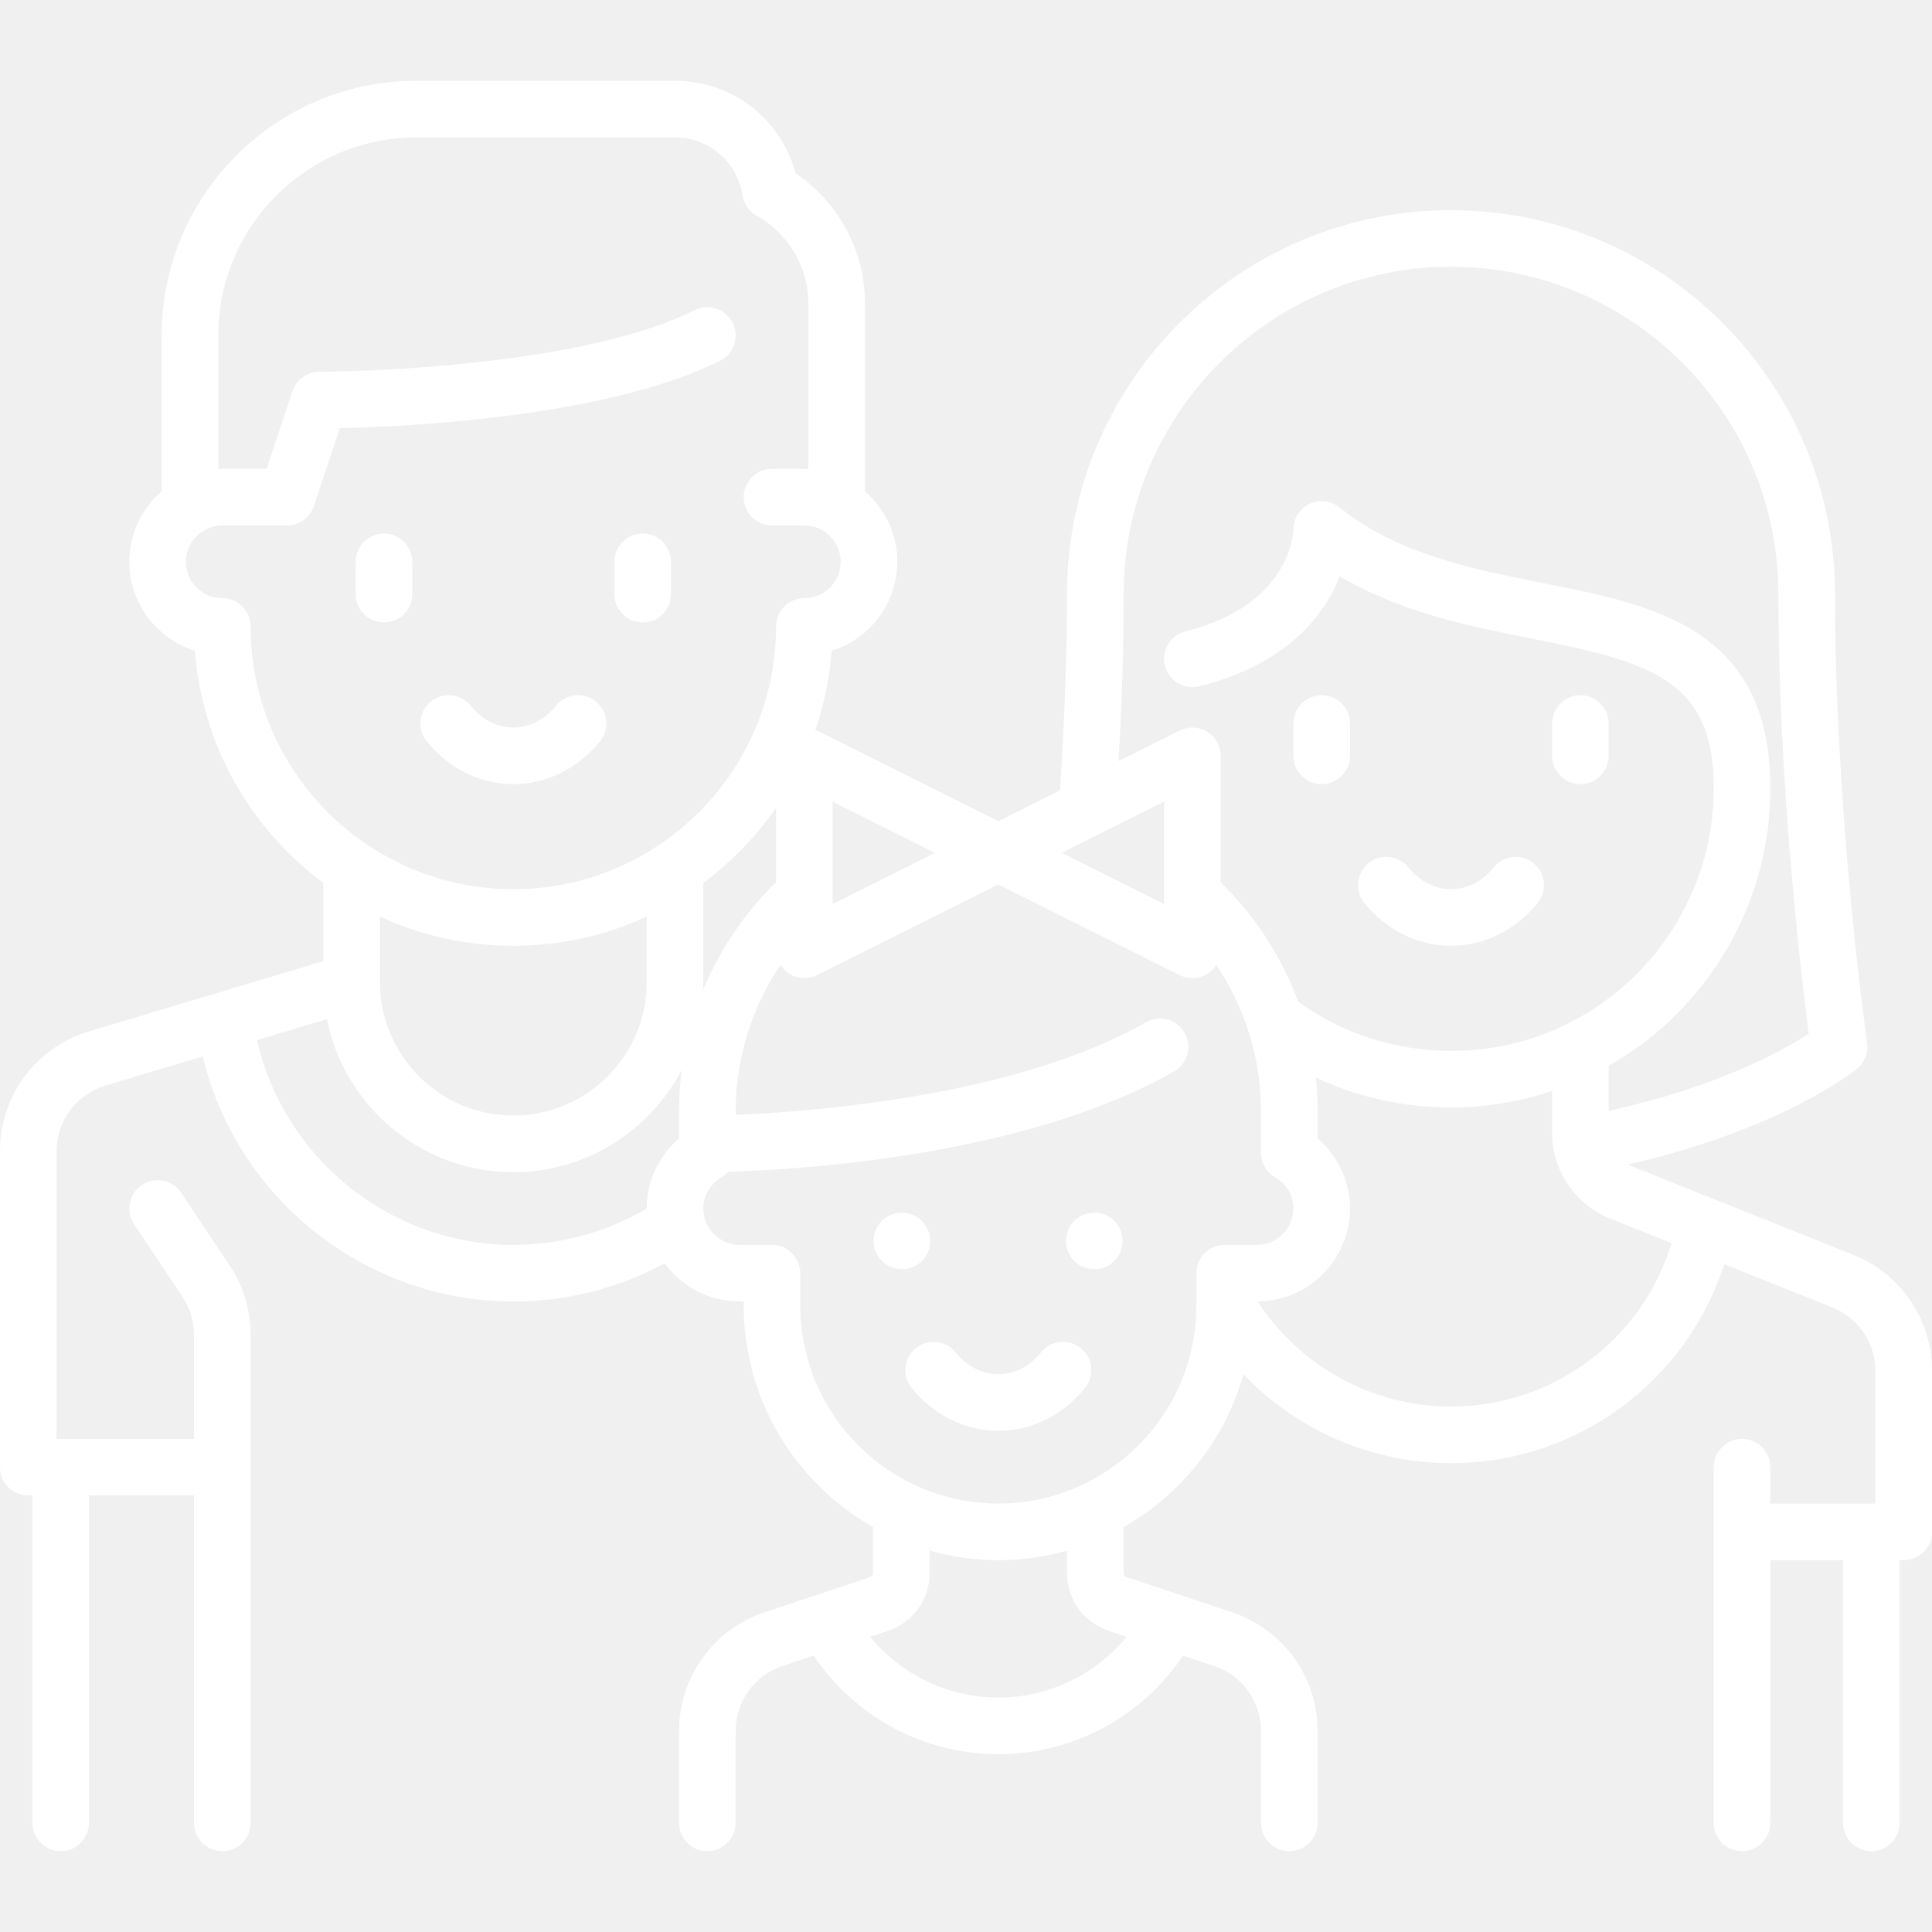
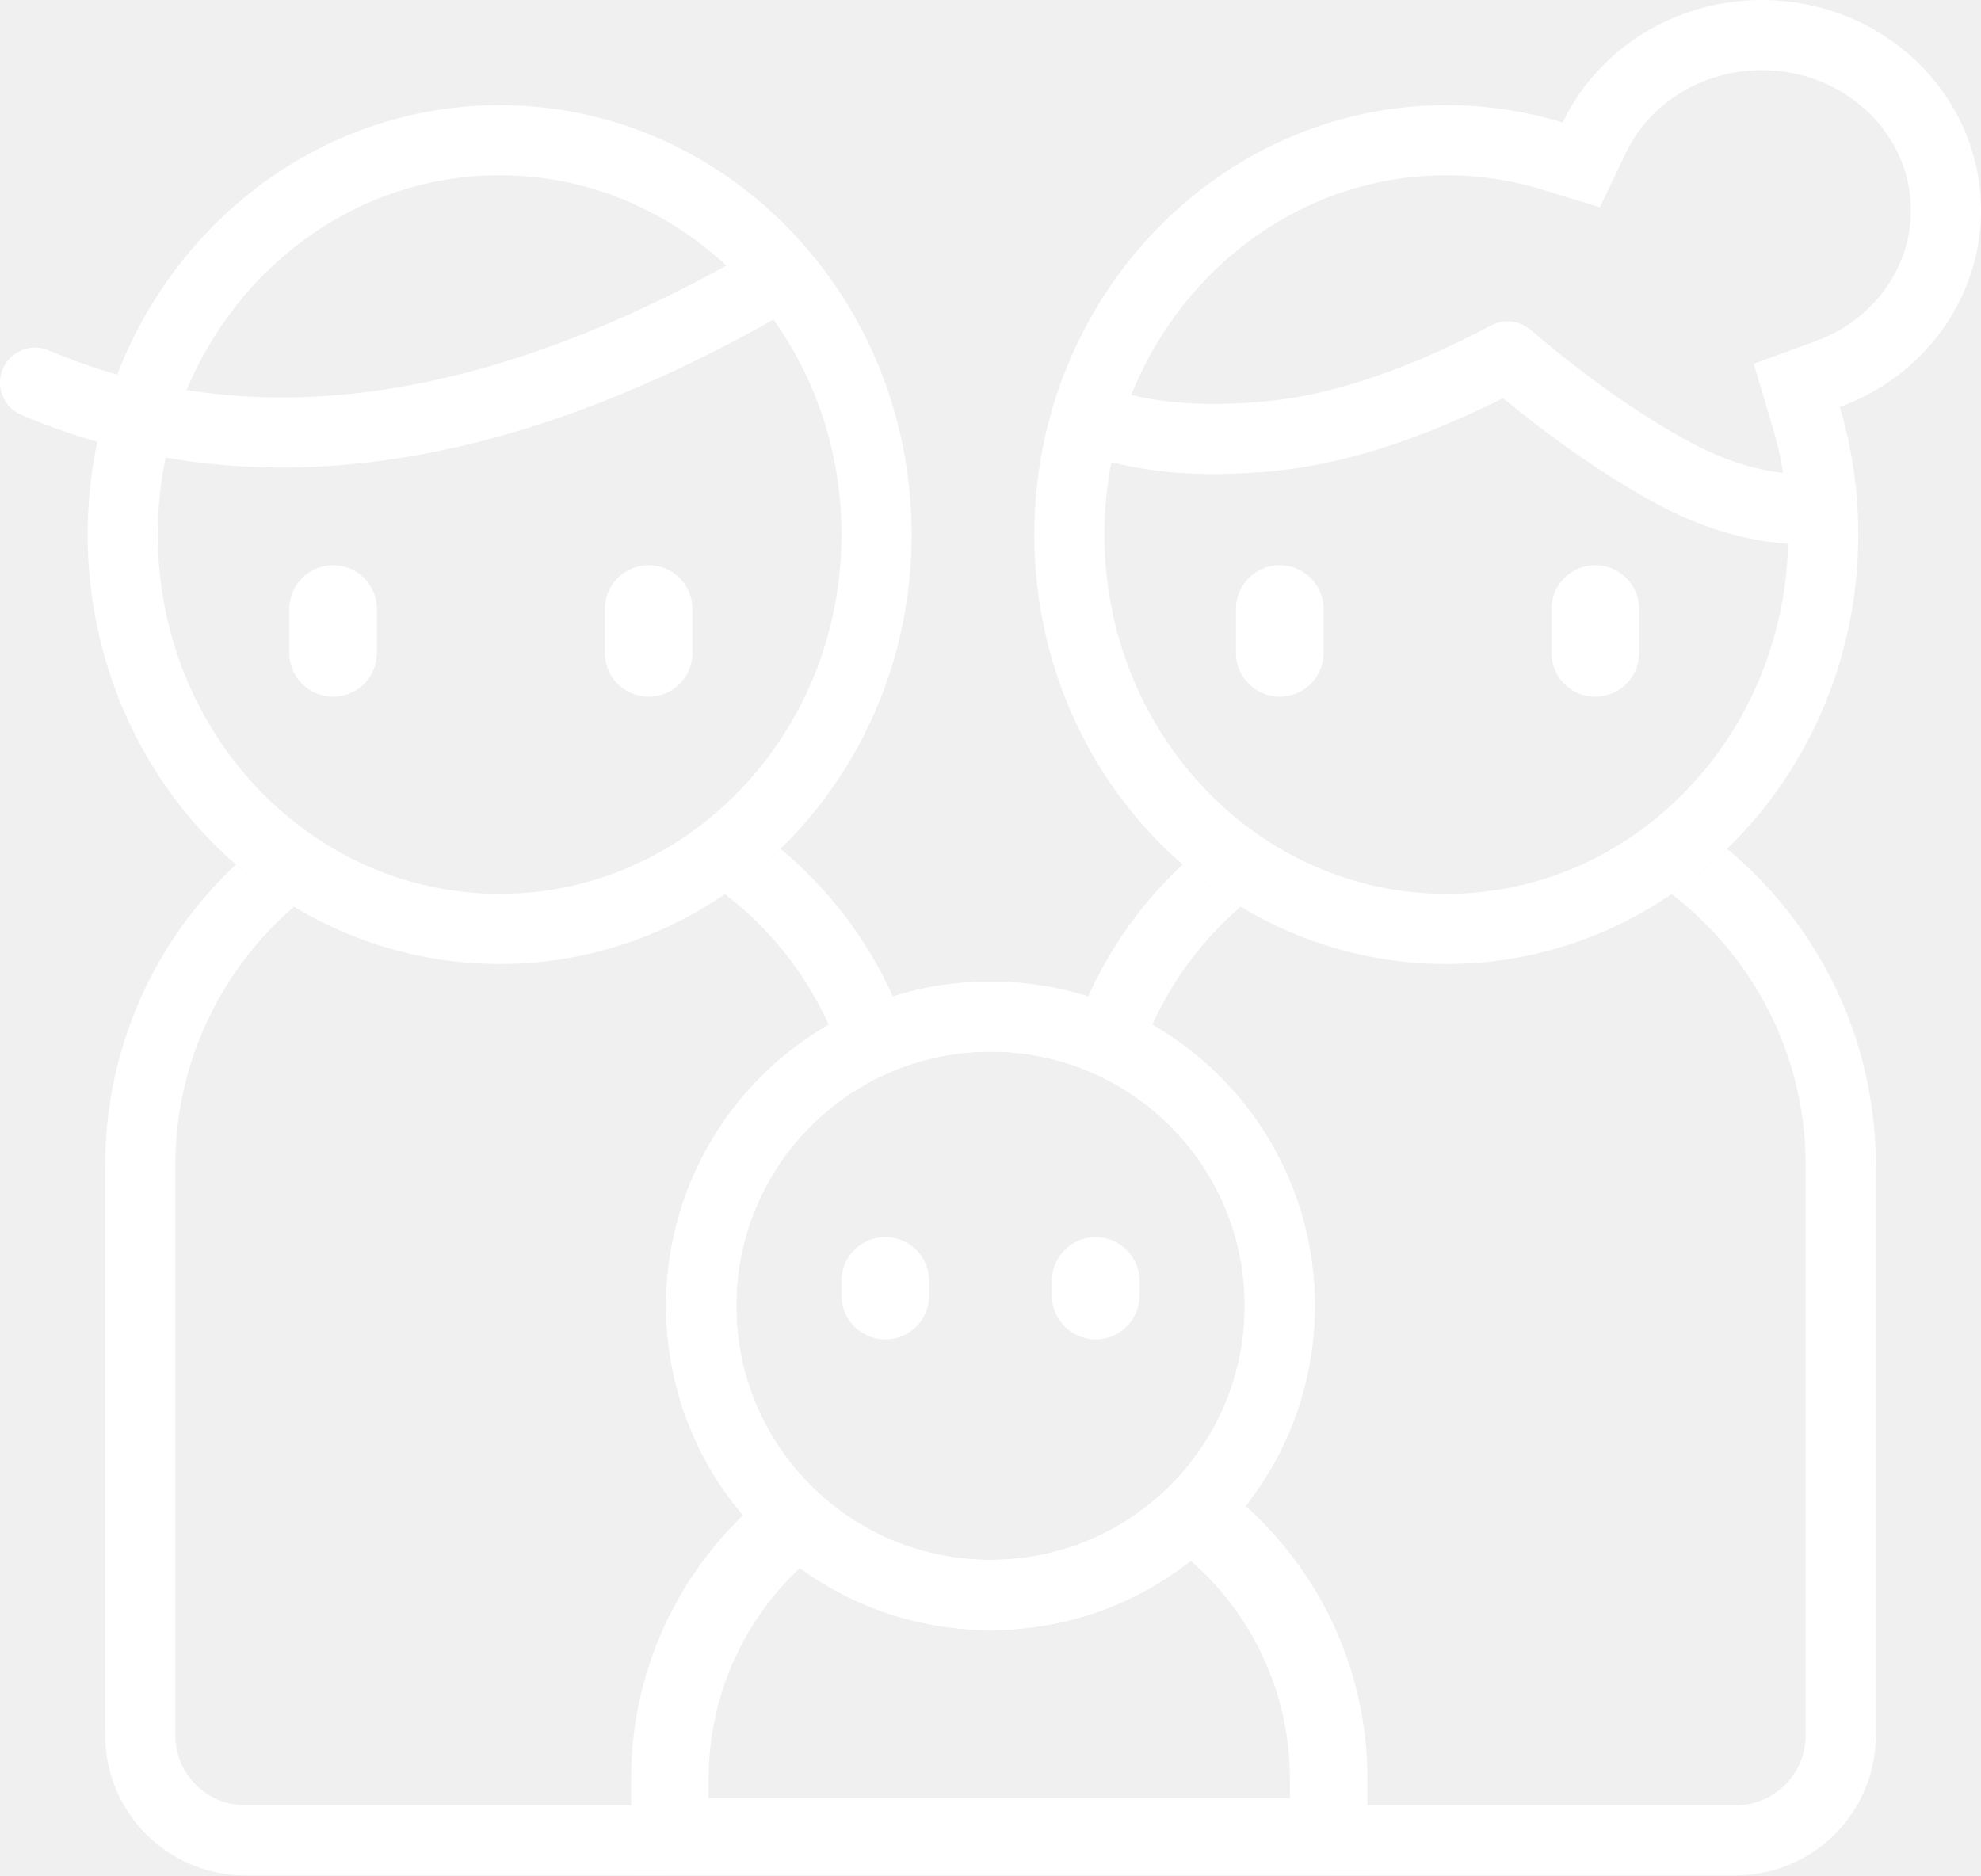
- <svg xmlns="http://www.w3.org/2000/svg" version="1.1" id="Layer_1" x="0px" y="0px" viewBox="0 0 511.997 511.997" style="enable-background:new 0 0 511.997 511.997;" xml:space="preserve" width="512px" height="512px">
-   <g>
-     <g>
-       <g>
-         <path d="M157.897,185.906c-3.217-2.609-7.939-2.117-10.549,1.101c-3.03,3.736-7.047,5.793-11.313,5.793    c-4.266,0-8.283-2.058-11.313-5.793c-2.609-3.217-7.333-3.709-10.549-1.101c-3.217,2.609-3.71,7.332-1.101,10.549    c5.847,7.21,14.217,11.345,22.963,11.345c8.746,0,17.115-4.135,22.963-11.345C161.607,193.238,161.114,188.515,157.897,185.906z" data-original="#000000" class="active-path" data-old_color="#000000" fill="#FFFFFF" />
-       </g>
-     </g>
-     <g>
-       <g>
-         <path d="M101.759,141.386c-4.142,0-7.5,3.358-7.5,7.5v8.569c0,4.142,3.358,7.5,7.5,7.5c4.142,0,7.5-3.358,7.5-7.5v-8.569    C109.259,144.744,105.901,141.386,101.759,141.386z" data-original="#000000" class="active-path" data-old_color="#000000" fill="#FFFFFF" />
-       </g>
-     </g>
-     <g>
-       <g>
-         <path d="M170.311,141.386c-4.142,0-7.5,3.358-7.5,7.5v8.569c0,4.142,3.357,7.5,7.5,7.5c4.142,0,7.5-3.358,7.5-7.5v-8.569    C177.811,144.744,174.453,141.386,170.311,141.386z" data-original="#000000" class="active-path" data-old_color="#000000" fill="#FFFFFF" />
-       </g>
-     </g>
-     <g>
-       <g>
-         <path d="M406.397,228.75c-3.217-2.609-7.94-2.117-10.549,1.101c-3.03,3.735-7.048,5.793-11.313,5.793    c-4.266,0-8.283-2.058-11.313-5.793c-2.608-3.217-7.332-3.71-10.549-1.101c-3.217,2.609-3.709,7.332-1.1,10.549    c5.846,7.211,14.216,11.345,22.962,11.345c8.746,0,17.115-4.135,22.962-11.345C410.106,236.082,409.614,231.359,406.397,228.75z" data-original="#000000" class="active-path" data-old_color="#000000" fill="#FFFFFF" />
-       </g>
-     </g>
-     <g>
-       <g>
-         <path d="M350.259,184.231c-4.142,0-7.5,3.358-7.5,7.5v8.569c0,4.142,3.358,7.5,7.5,7.5c4.142,0,7.5-3.358,7.5-7.5v-8.569    C357.759,187.589,354.401,184.231,350.259,184.231z" data-original="#000000" class="active-path" data-old_color="#000000" fill="#FFFFFF" />
-       </g>
-     </g>
-     <g>
-       <g>
-         <path d="M418.811,184.231c-4.142,0-7.5,3.358-7.5,7.5v8.569c0,4.142,3.357,7.5,7.5,7.5c4.142,0,7.5-3.358,7.5-7.5v-8.569    C426.311,187.589,422.953,184.231,418.811,184.231z" data-original="#000000" class="active-path" data-old_color="#000000" fill="#FFFFFF" />
-       </g>
-     </g>
-     <g>
-       <g>
-         <path d="M491.126,332.545l-58.757-23.503c-0.318-0.127-0.612-0.289-0.91-0.445c40.583-9.234,59.803-24.676,60.656-25.375    c2.029-1.663,3.042-4.265,2.671-6.862c-0.085-0.594-8.494-60.135-8.494-118.904c0-56.11-45.649-101.759-101.759-101.759    c-56.11,0-101.758,45.648-101.758,101.759c0,15.374-0.698,34.178-1.834,51.979l-16.373,8.187l-48.06-24.029    c-0.138-0.069-0.283-0.119-0.424-0.179c2.286-6.663,3.781-13.689,4.33-20.98c10.053-3.106,17.378-12.487,17.378-23.547    c0-7.449-3.328-14.131-8.569-18.653v-49.9c0-13.785-6.965-26.683-18.387-34.433c-3.87-14.38-16.79-24.481-31.958-24.481h-68.552    c-37.21,0-67.483,30.273-67.483,67.483v41.33c-5.241,4.521-8.569,11.204-8.569,18.653c0,11.06,7.325,20.441,17.378,23.547    c1.894,25.179,14.87,47.302,34.036,61.54v20.73L23.664,273.31C9.51,277.557,0,290.338,0,305.116v83.701c0,4.142,3.358,7.5,7.5,7.5    h1.069v86.759c0,4.142,3.358,7.5,7.5,7.5c4.142,0,7.5-3.358,7.5-7.5v-86.759h27.845v86.759c0,4.142,3.358,7.5,7.5,7.5    c4.142,0,7.5-3.358,7.5-7.5v-129.32c0-6.578-1.929-12.948-5.577-18.42l-12.82-19.23c-2.298-3.447-6.955-4.377-10.4-2.081    c-3.447,2.297-4.378,6.954-2.08,10.401l12.82,19.231c2,3,3.058,6.492,3.058,10.099v27.561H16.069H15v-76.201    c0-8.103,5.214-15.11,12.976-17.439l25.747-7.724c8.966,37.542,43.017,64.95,82.312,64.95c14.117,0,27.827-3.481,40.104-10.105    c4.487,6.121,11.724,10.105,19.878,10.105h1.069v1.069c0,25.143,13.832,47.103,34.276,58.712v12.233    c0,0.46-0.294,0.868-0.731,1.014l-27.977,9.326c-13.581,4.527-22.706,17.187-22.706,31.503v24.316c0,4.142,3.358,7.5,7.5,7.5    c4.142,0,7.5-3.358,7.5-7.5V458.76c0-7.849,5.003-14.791,12.449-17.272l8.227-2.743c10.884,16.232,29.189,26.125,48.944,26.125    c19.776,0,38.064-9.887,48.946-26.124l8.225,2.742c7.446,2.482,12.449,9.423,12.449,17.272v24.316c0,4.142,3.358,7.5,7.5,7.5    c4.142,0,7.5-3.358,7.5-7.5V458.76c0-14.316-9.125-26.976-22.706-31.502l-27.977-9.326c-0.437-0.146-0.731-0.553-0.731-1.014    v-12.233c15.307-8.692,26.893-23.188,31.753-40.481c14.173,14.83,33.968,23.546,55.005,23.546    c33.212,0,62.353-21.469,72.391-52.728l28.629,11.451c6.953,2.781,11.445,9.417,11.445,16.904v35.079h-1.069h-26.776v-9.638    c0-4.142-3.358-7.5-7.5-7.5c-4.142,0-7.5,3.358-7.5,7.5v94.259c0,4.142,3.358,7.5,7.5,7.5c4.142,0,7.5-3.358,7.5-7.5v-69.621    h19.276v69.621c0,4.142,3.358,7.5,7.5,7.5c4.142,0,7.5-3.358,7.5-7.5v-69.621h1.069c1.989,0,3.896-0.79,5.303-2.196    c1.407-1.407,2.197-3.314,2.197-5.304v-42.579C512,349.719,503.807,337.617,491.126,332.545z M297.776,157.455    c0-47.839,38.92-86.759,86.759-86.759c47.839,0,86.758,38.92,86.758,86.759c0,50.363,6.065,101.274,8.036,116.479    c-6.721,4.397-23.929,14.081-53.018,20.445v-11.935c3.984-2.258,7.798-4.835,11.384-7.733    c14.758-11.929,25.187-28.636,29.363-47.042c1.392-6.133,2.098-12.458,2.098-18.799c0-42.391-30.657-48.477-60.305-54.363    c-18.865-3.745-38.372-7.618-53.906-20.045c-2.251-1.801-5.335-2.152-7.934-0.903c-2.599,1.249-4.251,3.876-4.251,6.76    c0,0.199-0.327,19.933-28.595,27c-4.019,1.005-6.462,5.077-5.457,9.096c1.004,4.019,5.077,6.46,9.095,5.457    c23.66-5.915,33.312-19.188,37.248-29.16c16.264,9.638,34.483,13.254,50.879,16.509c31.689,6.291,48.226,10.912,48.226,39.65    c0,5.226-0.581,10.434-1.726,15.48c-3.435,15.134-12.016,28.876-24.165,38.696c-12.5,10.104-27.622,15.444-43.73,15.444    c-14.684,0-28.659-4.504-40.519-13.015c-4.345-11.859-11.324-22.709-20.533-31.649v-33.525c0-2.6-1.346-5.014-3.557-6.38    c-2.211-1.366-4.971-1.491-7.297-0.328l-16.193,8.096C297.324,186.071,297.776,171.221,297.776,157.455z M308.483,212.435v27.143    l-27.144-13.571L308.483,212.435z M220.655,212.435l27.143,13.572l-27.143,13.571V212.435z M179.948,294.558v7.123    c-5.37,4.637-8.569,11.423-8.569,18.583c-10.682,6.311-22.817,9.639-35.345,9.639c-32.624,0-60.849-22.958-67.91-54.27    l18.529-5.559c4.571,23.088,24.972,40.553,49.382,40.553c19.383,0,36.231-11.017,44.641-27.112    C180.195,287.157,179.948,290.845,179.948,294.558z M100.69,260.27v-17.373c10.762,4.97,22.734,7.747,35.345,7.747    c12.61,0,24.583-2.778,35.345-7.746v17.383c0,19.489-15.855,35.345-35.345,35.345c-19.457,0-35.29-15.804-35.343-35.249    C100.692,260.341,100.69,260.305,100.69,260.27z M136.035,235.644c-38.39,0-69.621-31.231-69.621-69.62c0-4.142-3.358-7.5-7.5-7.5    c-5.314,0-9.638-4.324-9.638-9.638c0-5.314,4.323-9.638,9.638-9.638h17.138c3.228,0,6.094-2.065,7.115-5.128l6.884-20.652    c17.235-0.389,70.664-2.812,100.751-17.856c3.705-1.853,5.207-6.357,3.354-10.062c-1.852-3.705-6.356-5.207-10.062-3.354    c-32.281,16.14-98.807,16.346-99.475,16.346c-3.228,0.001-6.094,2.066-7.114,5.129l-6.859,20.578H58.914    c-0.358,0-0.714,0.012-1.069,0.027V88.903c0-28.939,23.544-52.483,52.483-52.483h68.552c8.956,0,16.48,6.455,17.893,15.347    c0.359,2.26,1.73,4.232,3.723,5.356c8.468,4.776,13.729,13.669,13.729,23.21v43.941c-0.355-0.016-0.71-0.027-1.069-0.027h-8.569    c-4.142,0-7.5,3.358-7.5,7.5c0,4.142,3.358,7.5,7.5,7.5h8.569c5.314,0,9.638,4.323,9.638,9.638s-4.323,9.638-9.638,9.638    c-4.142,0-7.5,3.358-7.5,7.5C205.656,204.412,174.425,235.644,136.035,235.644z M186.379,260.283v-26.31    c7.461-5.543,13.982-12.276,19.276-19.928v19.781c-8.399,8.154-14.946,17.895-19.329,28.543    C186.355,261.676,186.379,260.982,186.379,260.283z M298.548,433.756c-8.257,10.087-20.661,16.113-33.979,16.113    c-13.302,0-25.714-6.03-33.974-16.114l4.78-1.593c6.572-2.19,10.988-8.317,10.988-15.244v-5.978    c5.796,1.627,11.898,2.516,18.207,2.516c6.309,0,12.411-0.889,18.207-2.516v5.978c-0.001,6.926,4.414,13.053,10.987,15.243    L298.548,433.756z M324.553,329.903c-4.142,0-7.5,3.358-7.5,7.5v7.457c0,0.065-0.001,0.13,0,0.195v0.917    c-0.001,28.939-23.545,52.483-52.484,52.483c-28.939,0-52.482-23.544-52.482-52.483v-8.569c0-4.142-3.358-7.5-7.5-7.5h-8.569    c-5.314,0-9.638-4.323-9.638-9.638c0-3.42,1.81-6.515,4.841-8.279c0.677-0.394,1.266-0.893,1.776-1.457    c18.54-0.537,78.639-4.026,118.138-26.597c3.596-2.055,4.846-6.636,2.791-10.233c-2.055-3.597-6.638-4.846-10.233-2.791    c-34.602,19.772-88.974,23.731-108.744,24.522v-0.872c0-13.949,4.224-27.458,11.878-38.847c0.599,0.949,1.4,1.773,2.386,2.382    c1.205,0.744,2.572,1.12,3.943,1.12c1.146,0,2.295-0.263,3.354-0.792l48.06-24.03l48.06,24.03    c1.059,0.529,2.208,0.792,3.354,0.792c1.372,0,2.739-0.376,3.943-1.12c0.985-0.609,1.786-1.434,2.385-2.382    c7.654,11.389,11.878,24.898,11.878,38.847v10.946c0,2.67,1.419,5.139,3.728,6.482c3.032,1.765,4.842,4.859,4.842,8.279    c0,5.314-4.324,9.638-9.638,9.638H324.553z M384.535,372.748c-20.764,0-40.028-10.571-51.242-27.849    c13.506-0.093,24.466-11.106,24.466-24.633c0-7.16-3.199-13.947-8.569-18.584v-7.123c0-3.019-0.163-6.021-0.482-8.995    c11.121,5.214,23.263,7.925,35.827,7.925c9.145,0,18.189-1.515,26.776-4.379v10.983c0,10.133,6.079,19.113,15.487,22.876    l16.173,6.469C435.22,355.066,411.55,372.748,384.535,372.748z" data-original="#000000" class="active-path" data-old_color="#000000" fill="#FFFFFF" />
-       </g>
-     </g>
-     <g>
-       <g>
-         <path d="M286.432,357.285c-3.217-2.609-7.94-2.117-10.549,1.101c-3.031,3.736-7.048,5.793-11.313,5.793    c-4.265,0-8.283-2.057-11.313-5.793c-2.609-3.217-7.333-3.71-10.549-1.101c-3.217,2.609-3.71,7.332-1.101,10.549    c5.848,7.209,14.217,11.345,22.963,11.345c8.746,0,17.115-4.135,22.963-11.344C290.141,364.618,289.648,359.894,286.432,357.285z" data-original="#000000" class="active-path" data-old_color="#000000" fill="#FFFFFF" />
-       </g>
-     </g>
-     <g>
-       <g>
-         <circle cx="239" cy="328.868" r="7.5" data-original="#000000" class="active-path" data-old_color="#000000" fill="#FFFFFF" />
-       </g>
-     </g>
-     <g>
-       <g>
-         <circle cx="290" cy="328.868" r="7.5" data-original="#000000" class="active-path" data-old_color="#000000" fill="#FFFFFF" />
+ <svg xmlns="http://www.w3.org/2000/svg" width="113px" height="107px" viewBox="0 0 113 107" version="1.1">
+   <g id="Page-1" stroke="none" stroke-width="1" fill="none" fill-rule="evenodd">
+     <g id="Artboard" transform="translate(-787, -468)">
+       <g id="family" transform="translate(789, 468)">
+         <path d="M76,101.489 L76,107 L34,107 L34,101.489 C34,94.794 37.149,88.834 42.05,85 C42.94,86.198 43.987,87.269 45.16,88.182 C41.072,91.192 38.421,96.031 38.421,101.489 L38.421,102.591 L71.579,102.591 L71.579,101.489 C71.579,96.032 68.929,91.193 64.842,88.181 C66.014,87.269 67.06,86.198 67.95,84.999 C72.851,88.834 76,94.794 76,101.489 Z" id="Combined-Shape" fill="#FFFFFF" fill-rule="nonzero" />
+         <path d="M11.46,49.326 C12.491,50.222 13.597,51.028 14.767,51.732 C10.622,55.308 8,60.598 8,66.5 L8,99 C8,101.209 9.791,103 12,103 L36,103 L36,107 L12,107 C7.582,107 4,103.418 4,99 L4,66.5 C4,59.722 6.869,53.615 11.46,49.326 Z M96.519,48.426 C101.608,52.659 104.882,59.001 104.997,66.111 L105,66.5 L105,99 C105,103.335 101.552,106.865 97.249,106.996 L97,107 L74,107 L74,103 L96.939,103 L97.127,102.998 C99.28,102.932 101,101.162 101,99 L101,66.532 L100.997,66.176 C100.897,59.993 97.92,54.515 93.352,51.014 C94.479,50.246 95.538,49.379 96.519,48.426 Z M65.46,49.326 C66.491,50.222 67.597,51.028 68.767,51.732 C66.634,53.572 64.905,55.866 63.728,58.463 C62.581,57.801 61.354,57.258 60.067,56.852 C61.354,53.993 63.198,51.439 65.46,49.326 Z M42.52,48.425 C45.25,50.696 47.457,53.575 48.935,56.852 C47.646,57.258 46.42,57.8 45.271,58.463 C43.937,55.516 41.891,52.96 39.352,51.014 C40.479,50.246 41.539,49.379 42.52,48.425 Z" id="Combined-Shape" fill="#FFFFFF" fill-rule="nonzero" />
+         <circle id="Oval" stroke="#FFFFFF" stroke-width="4" cx="54.5" cy="74.5" r="16.5" />
+         <circle id="Oval" stroke="#FFFFFF" stroke-width="4" cx="54.5" cy="74.5" r="16.5" />
+         <path d="M0,21.83 C12.259,27.039 26.259,25.096 42,16" id="Path-8" stroke="#FFFFFF" stroke-width="4" stroke-linecap="round" />
+         <g id="Group-16" transform="translate(48, 73)" stroke="#FFFFFF" stroke-linecap="round" stroke-width="5">
+           <line x1="0.5" y1="0.083" x2="0.5" y2="0.917" id="Line-9" />
+           <line x1="12.5" y1="0.083" x2="12.5" y2="0.917" id="Line-9-Copy" />
+         </g>
+         <path d="M98.5,2 C94.338,2 90.633,4.325 88.941,7.855 L88.198,9.408 L86.552,8.903 C84.604,8.306 82.573,8 80.5,8 C68.645,8 59,18.055 59,30.5 C59,42.945 68.645,53 80.5,53 C92.355,53 102,42.945 102,30.5 C102,28.196 101.67,25.942 101.028,23.791 L100.489,21.987 L102.258,21.341 C106.295,19.866 109,16.166 109,12 C109,6.496 104.317,2 98.5,2 Z" id="Combined-Shape" stroke="#FFFFFF" stroke-width="4" />
+         <g id="Group-16" transform="translate(16.5, 34.5)" stroke="#FFFFFF" stroke-linecap="round" stroke-width="5">
+           <line x1="0.5" y1="0.25" x2="0.5" y2="2.75" id="Line-9" />
+           <line x1="18.5" y1="0.25" x2="18.5" y2="2.75" id="Line-9-Copy" />
+         </g>
+         <g id="Group-16-Copy" transform="translate(80, 36) scale(-1, 1) translate(-80, -36) translate(70.5, 34.5)" stroke="#FFFFFF" stroke-linecap="round" stroke-width="5">
+           <line x1="0.5" y1="0.25" x2="0.5" y2="2.75" id="Line-9" />
+           <line x1="18.5" y1="0.25" x2="18.5" y2="2.75" id="Line-9-Copy" />
+         </g>
+         <path d="M60.5,24 C63.167,24.977 66.5,25.27 70.5,24.879 C74.5,24.487 79,22.972 84,20.331 C87.333,23.168 90.5,25.395 93.5,27.012 C96.5,28.628 99.49,29.291 102.469,28.999" id="Path-9" stroke="#FFFFFF" stroke-width="4" stroke-linejoin="round" />
+         <ellipse id="Oval" stroke="#FFFFFF" stroke-width="4" cx="26.5" cy="30.5" rx="21.5" ry="22.5" />
      </g>
    </g>
  </g>
</svg>
